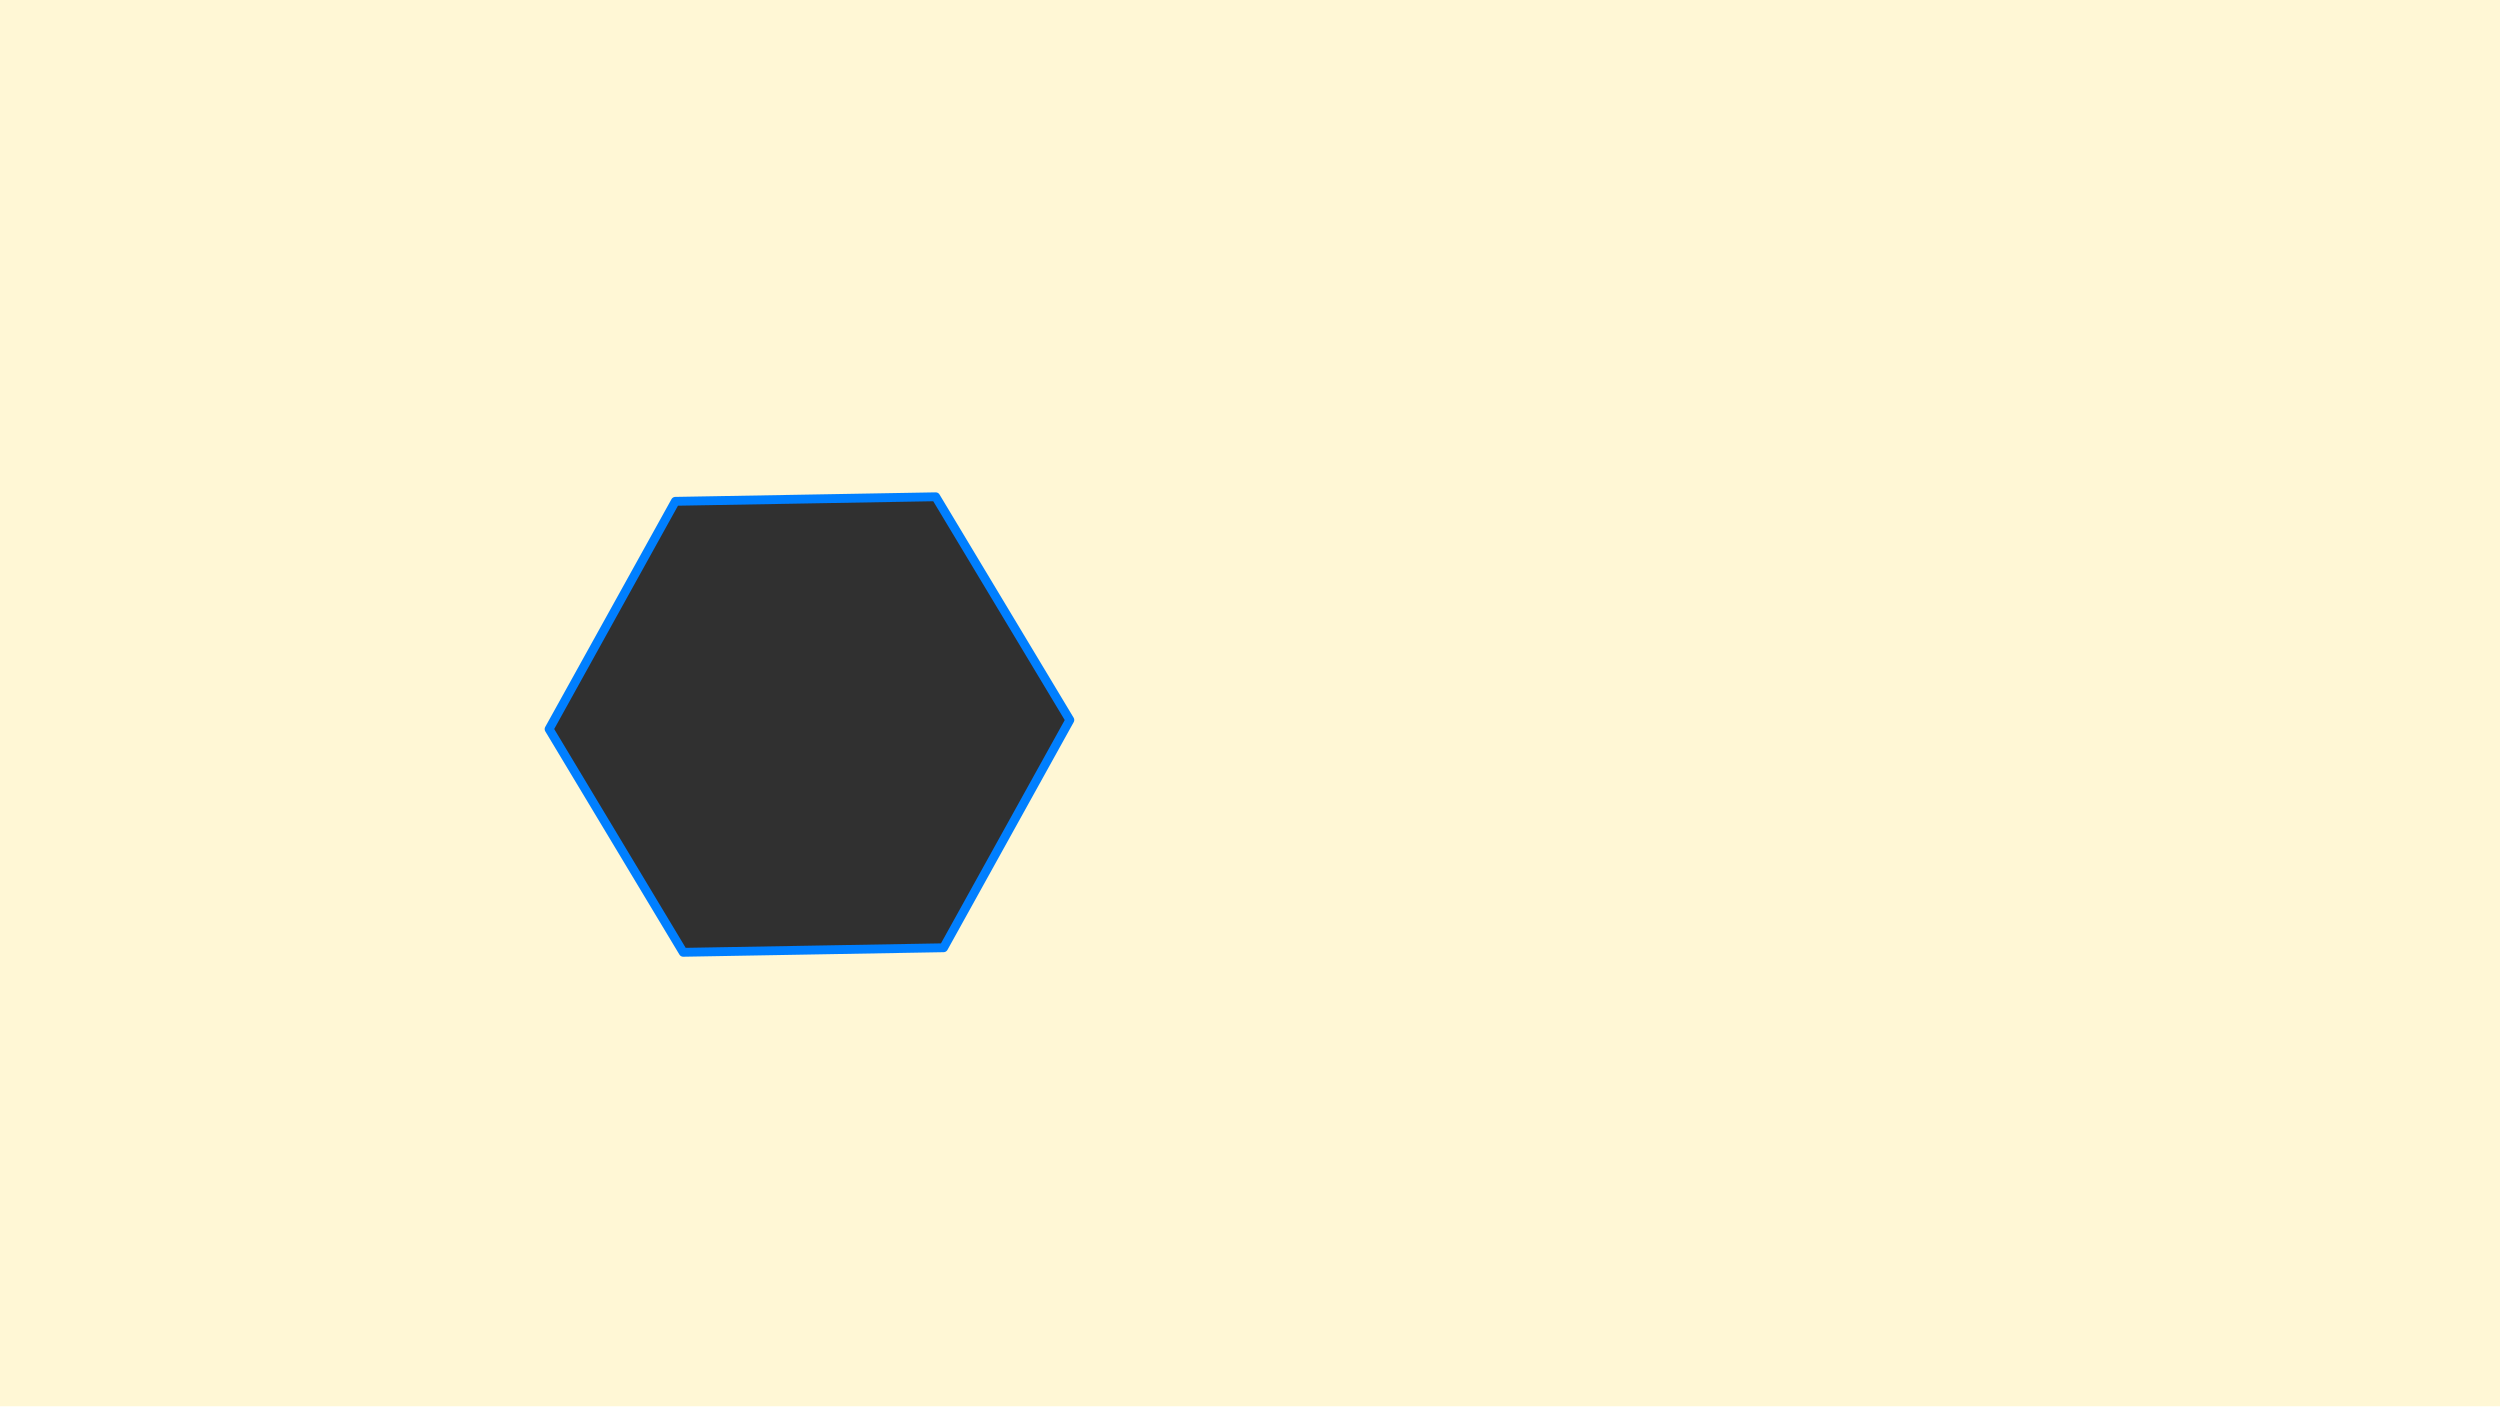
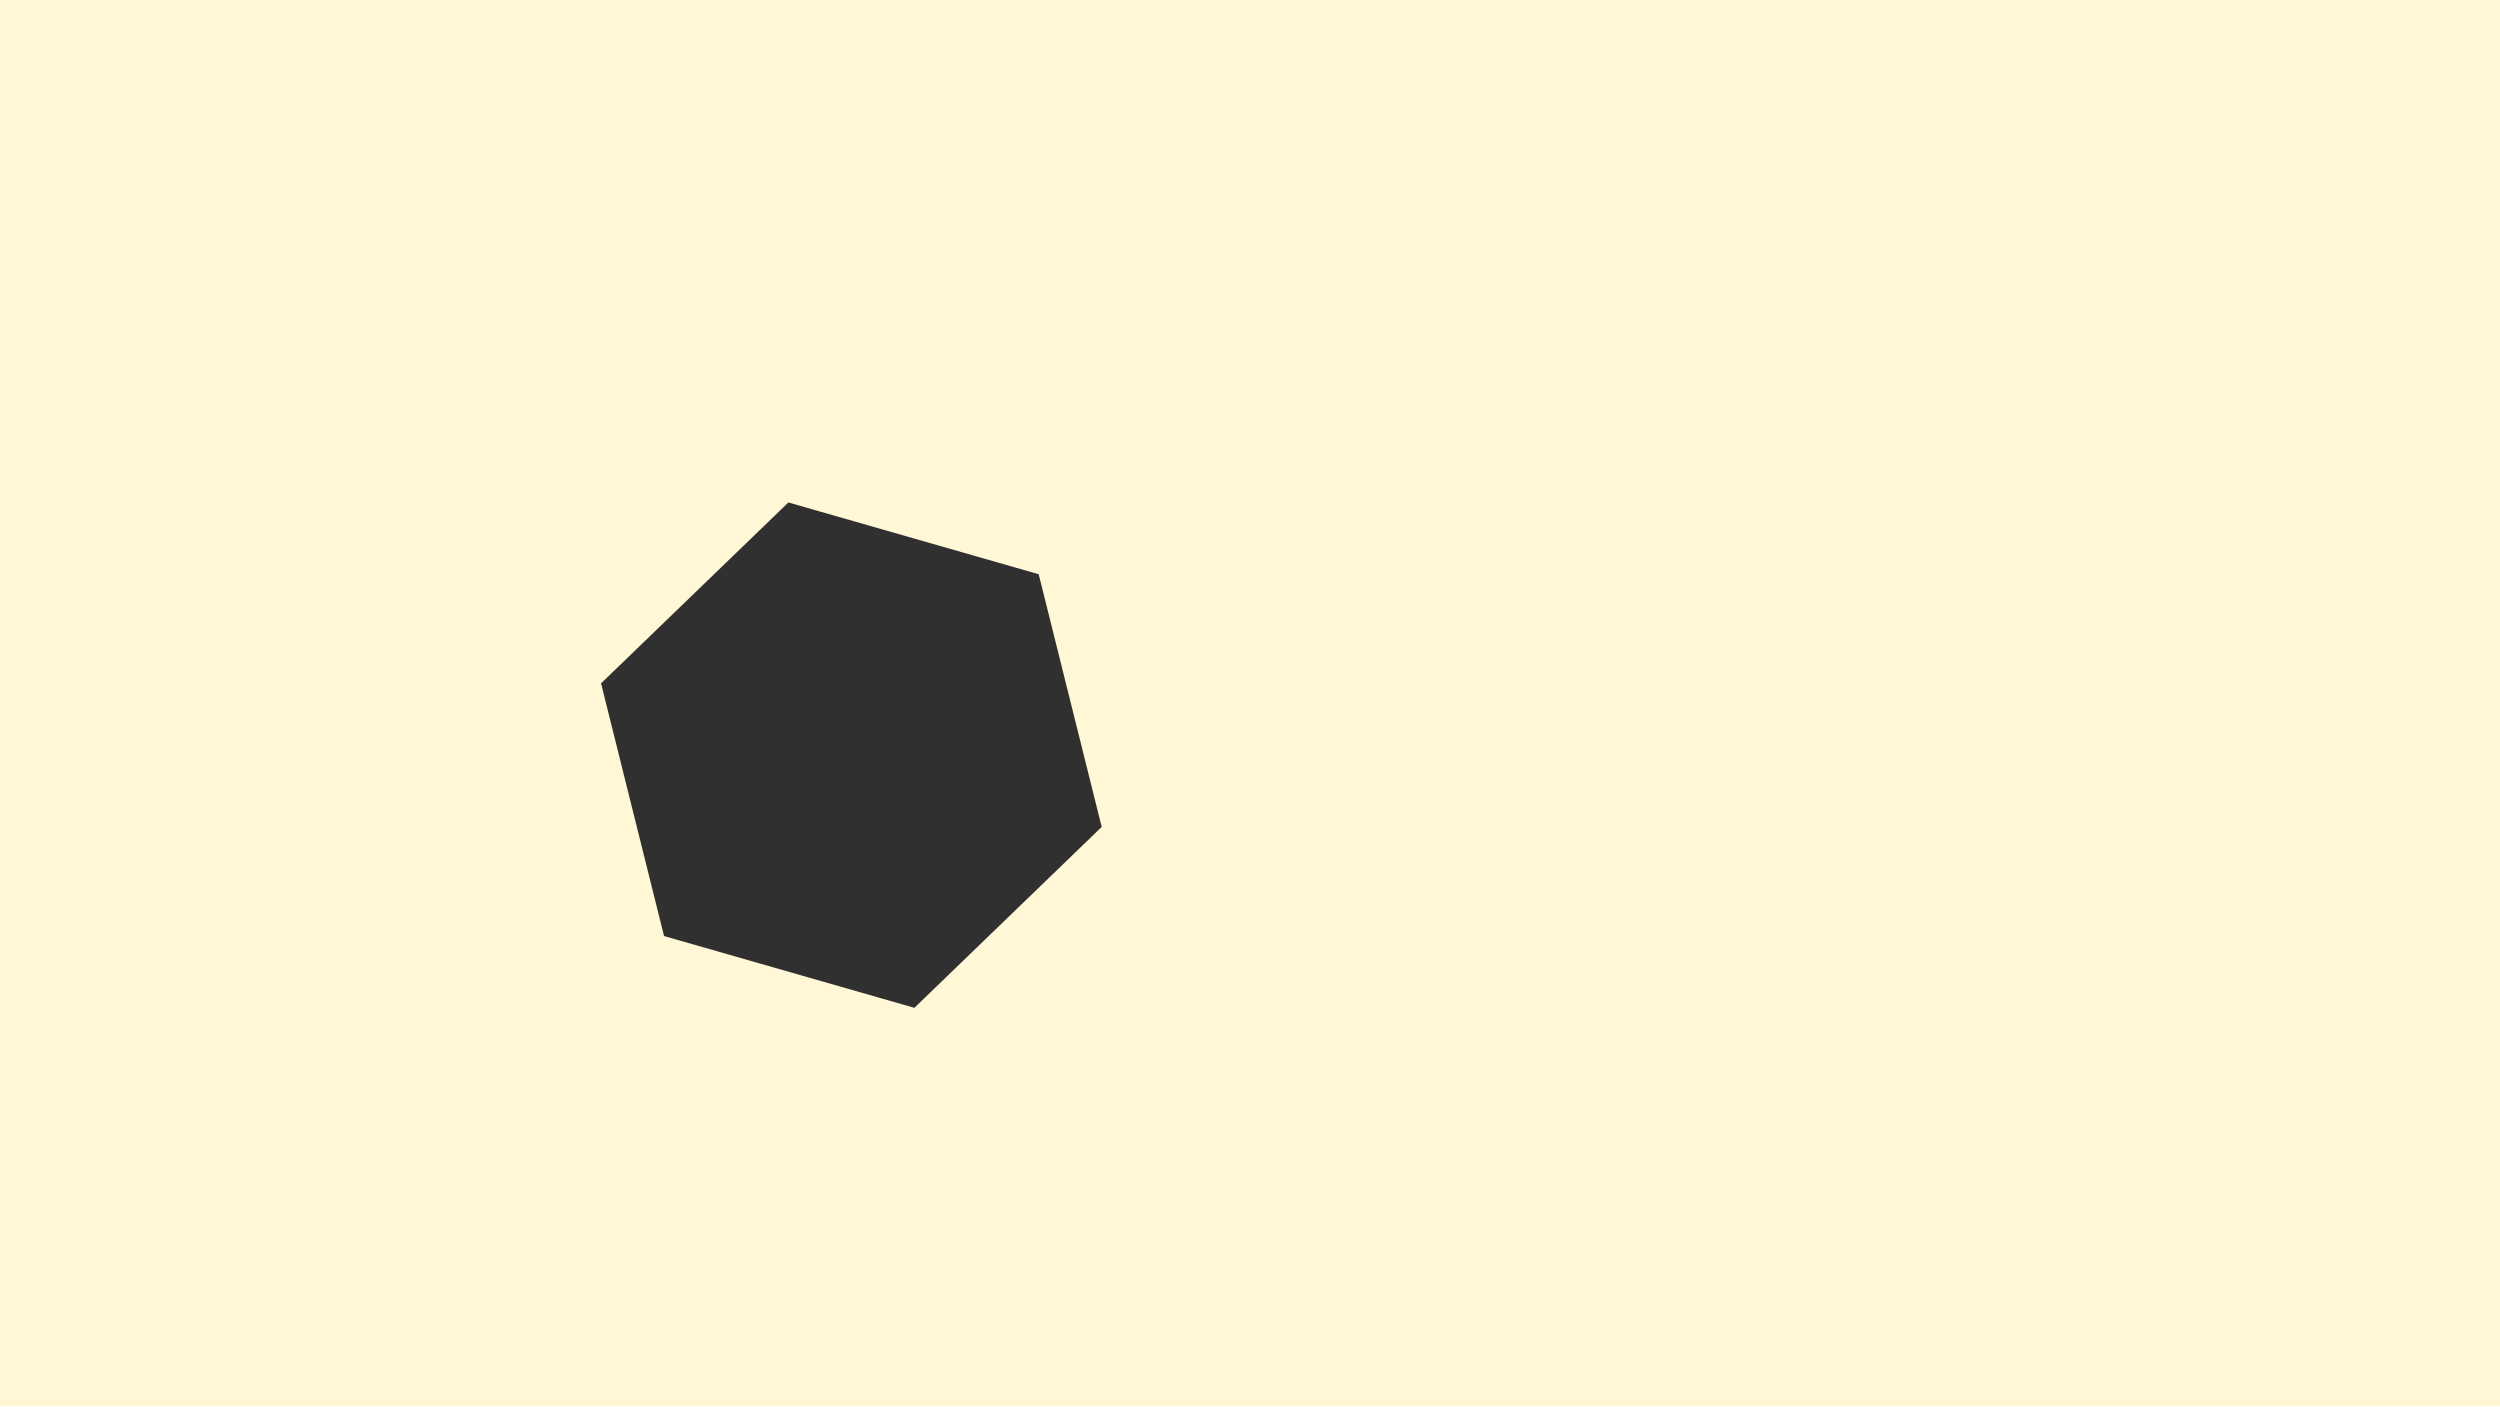
<svg xmlns="http://www.w3.org/2000/svg" width="720" height="405" viewBox="0 0 720 405">
  <path id="background" d="M 0.0 0.0 L 720.0 0.0 L 720.0 405.0 L 0.0 405.0 Z" stroke="none" fill-opacity="1" fill="#fff7d5" />
  <g transform="translate(360, 202.5) scale(1, -1) rotate(0.0) translate(0.0, 0.0)">
-     <g id="example" class="meshentity2" transform="translate(-126.8737, -6.167904) rotate(61.0) scale(150, 150)">
-       <g id="2353b3e6" class="materialsolid" stroke-width="0.017" stroke-opacity="1" stroke="#007fff" stroke-linejoin="round" stroke-linecap="round" fill-opacity="1" fill="#303030">
-         <g id="hexagon" class="mesh2">
-           <path id="face.000" fill-rule="evenodd" d="M 0.5 0.0 L 0.25 0.433 L -0.25 0.433 L -0.5 0 L -0.25 -0.433 L 0.25 -0.433 Z" />
-         </g>
+     <g id="2353b3e6" class="materialsolid" stroke="none" fill-opacity="1" fill="#303030">
+       <g id="example" class="meshentity2" transform="translate(-114.8055, -14.98174) rotate(44.0) scale(150, 150)">
+         <path id="hexagon" class="mesh2" fill-rule="evenodd" d="M 0.0 0.0 L 0.5 0.0 L 0.25 0.433 Z M 0.0 0.0 L 0.25 0.433 L -0.25 0.433 Z M 0.0 0.0 L -0.25 0.433 L -0.5 0 Z M 0.0 0.0 L -0.5 0 L -0.25 -0.433 Z M 0.0 0.0 L -0.25 -0.433 L 0.25 -0.433 Z M 0.0 0.0 L 0.25 -0.433 L 0.5 0.0 Z " />
      </g>
    </g>
  </g>
</svg>
